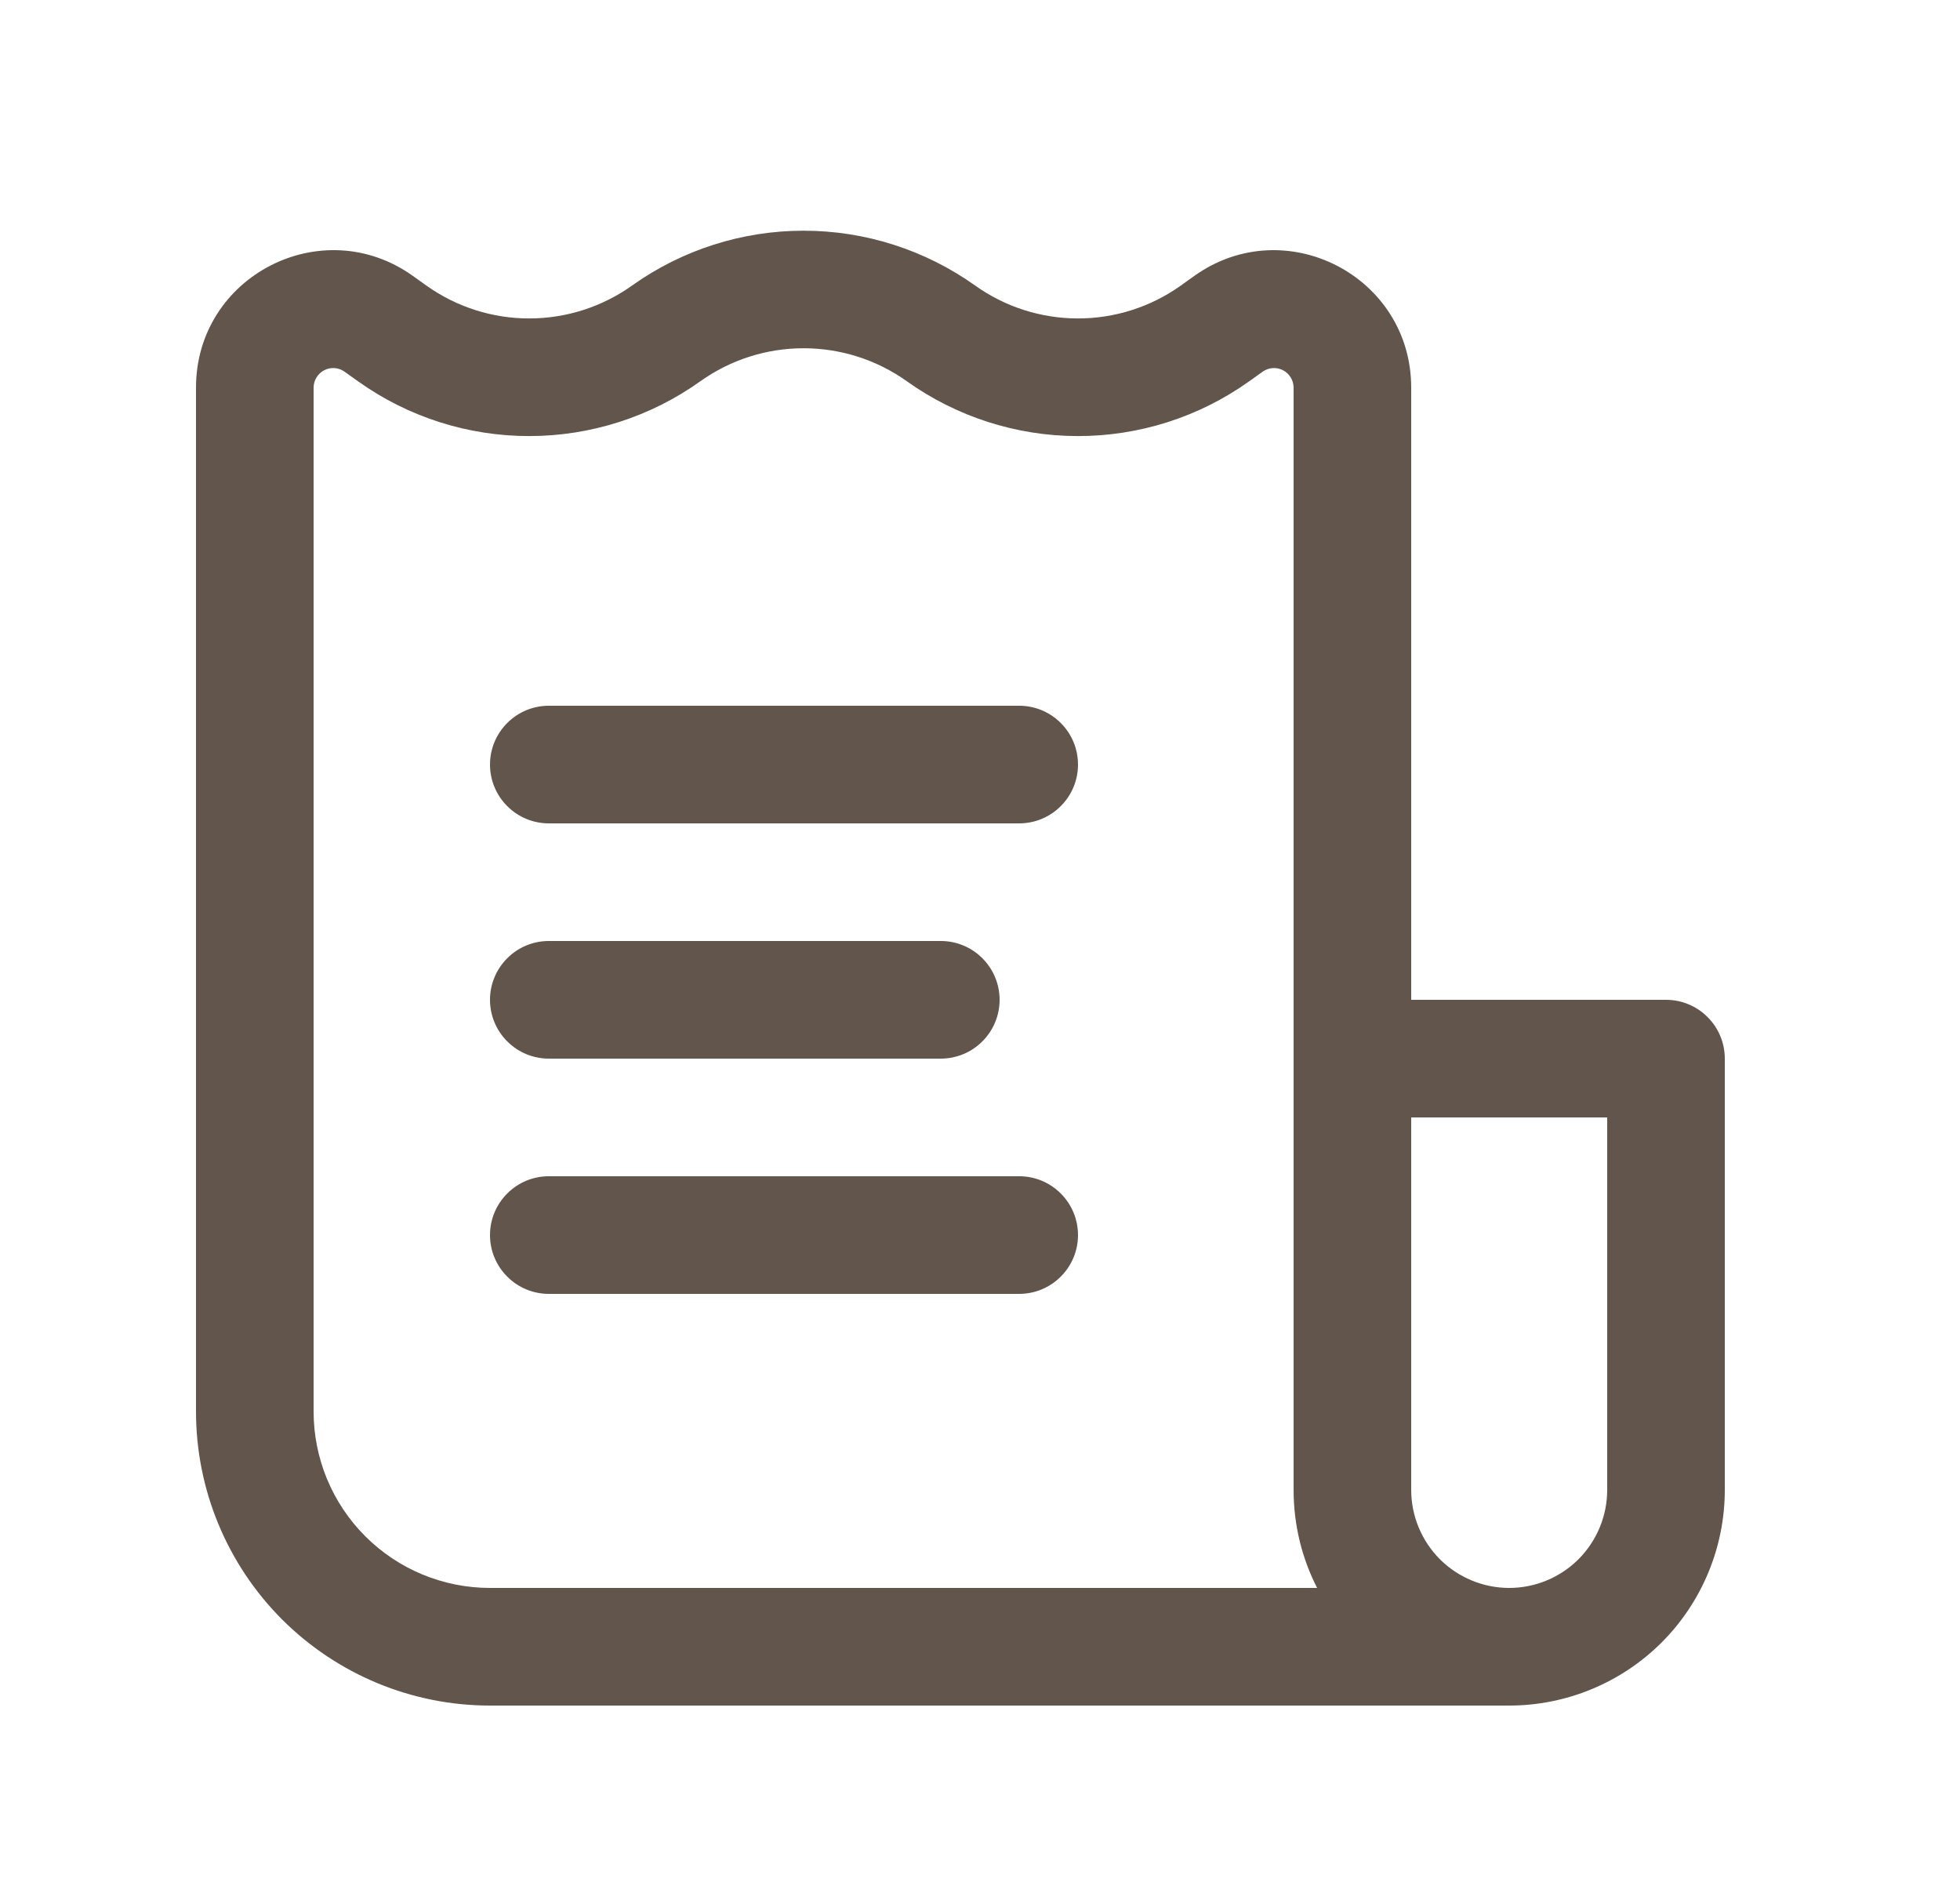
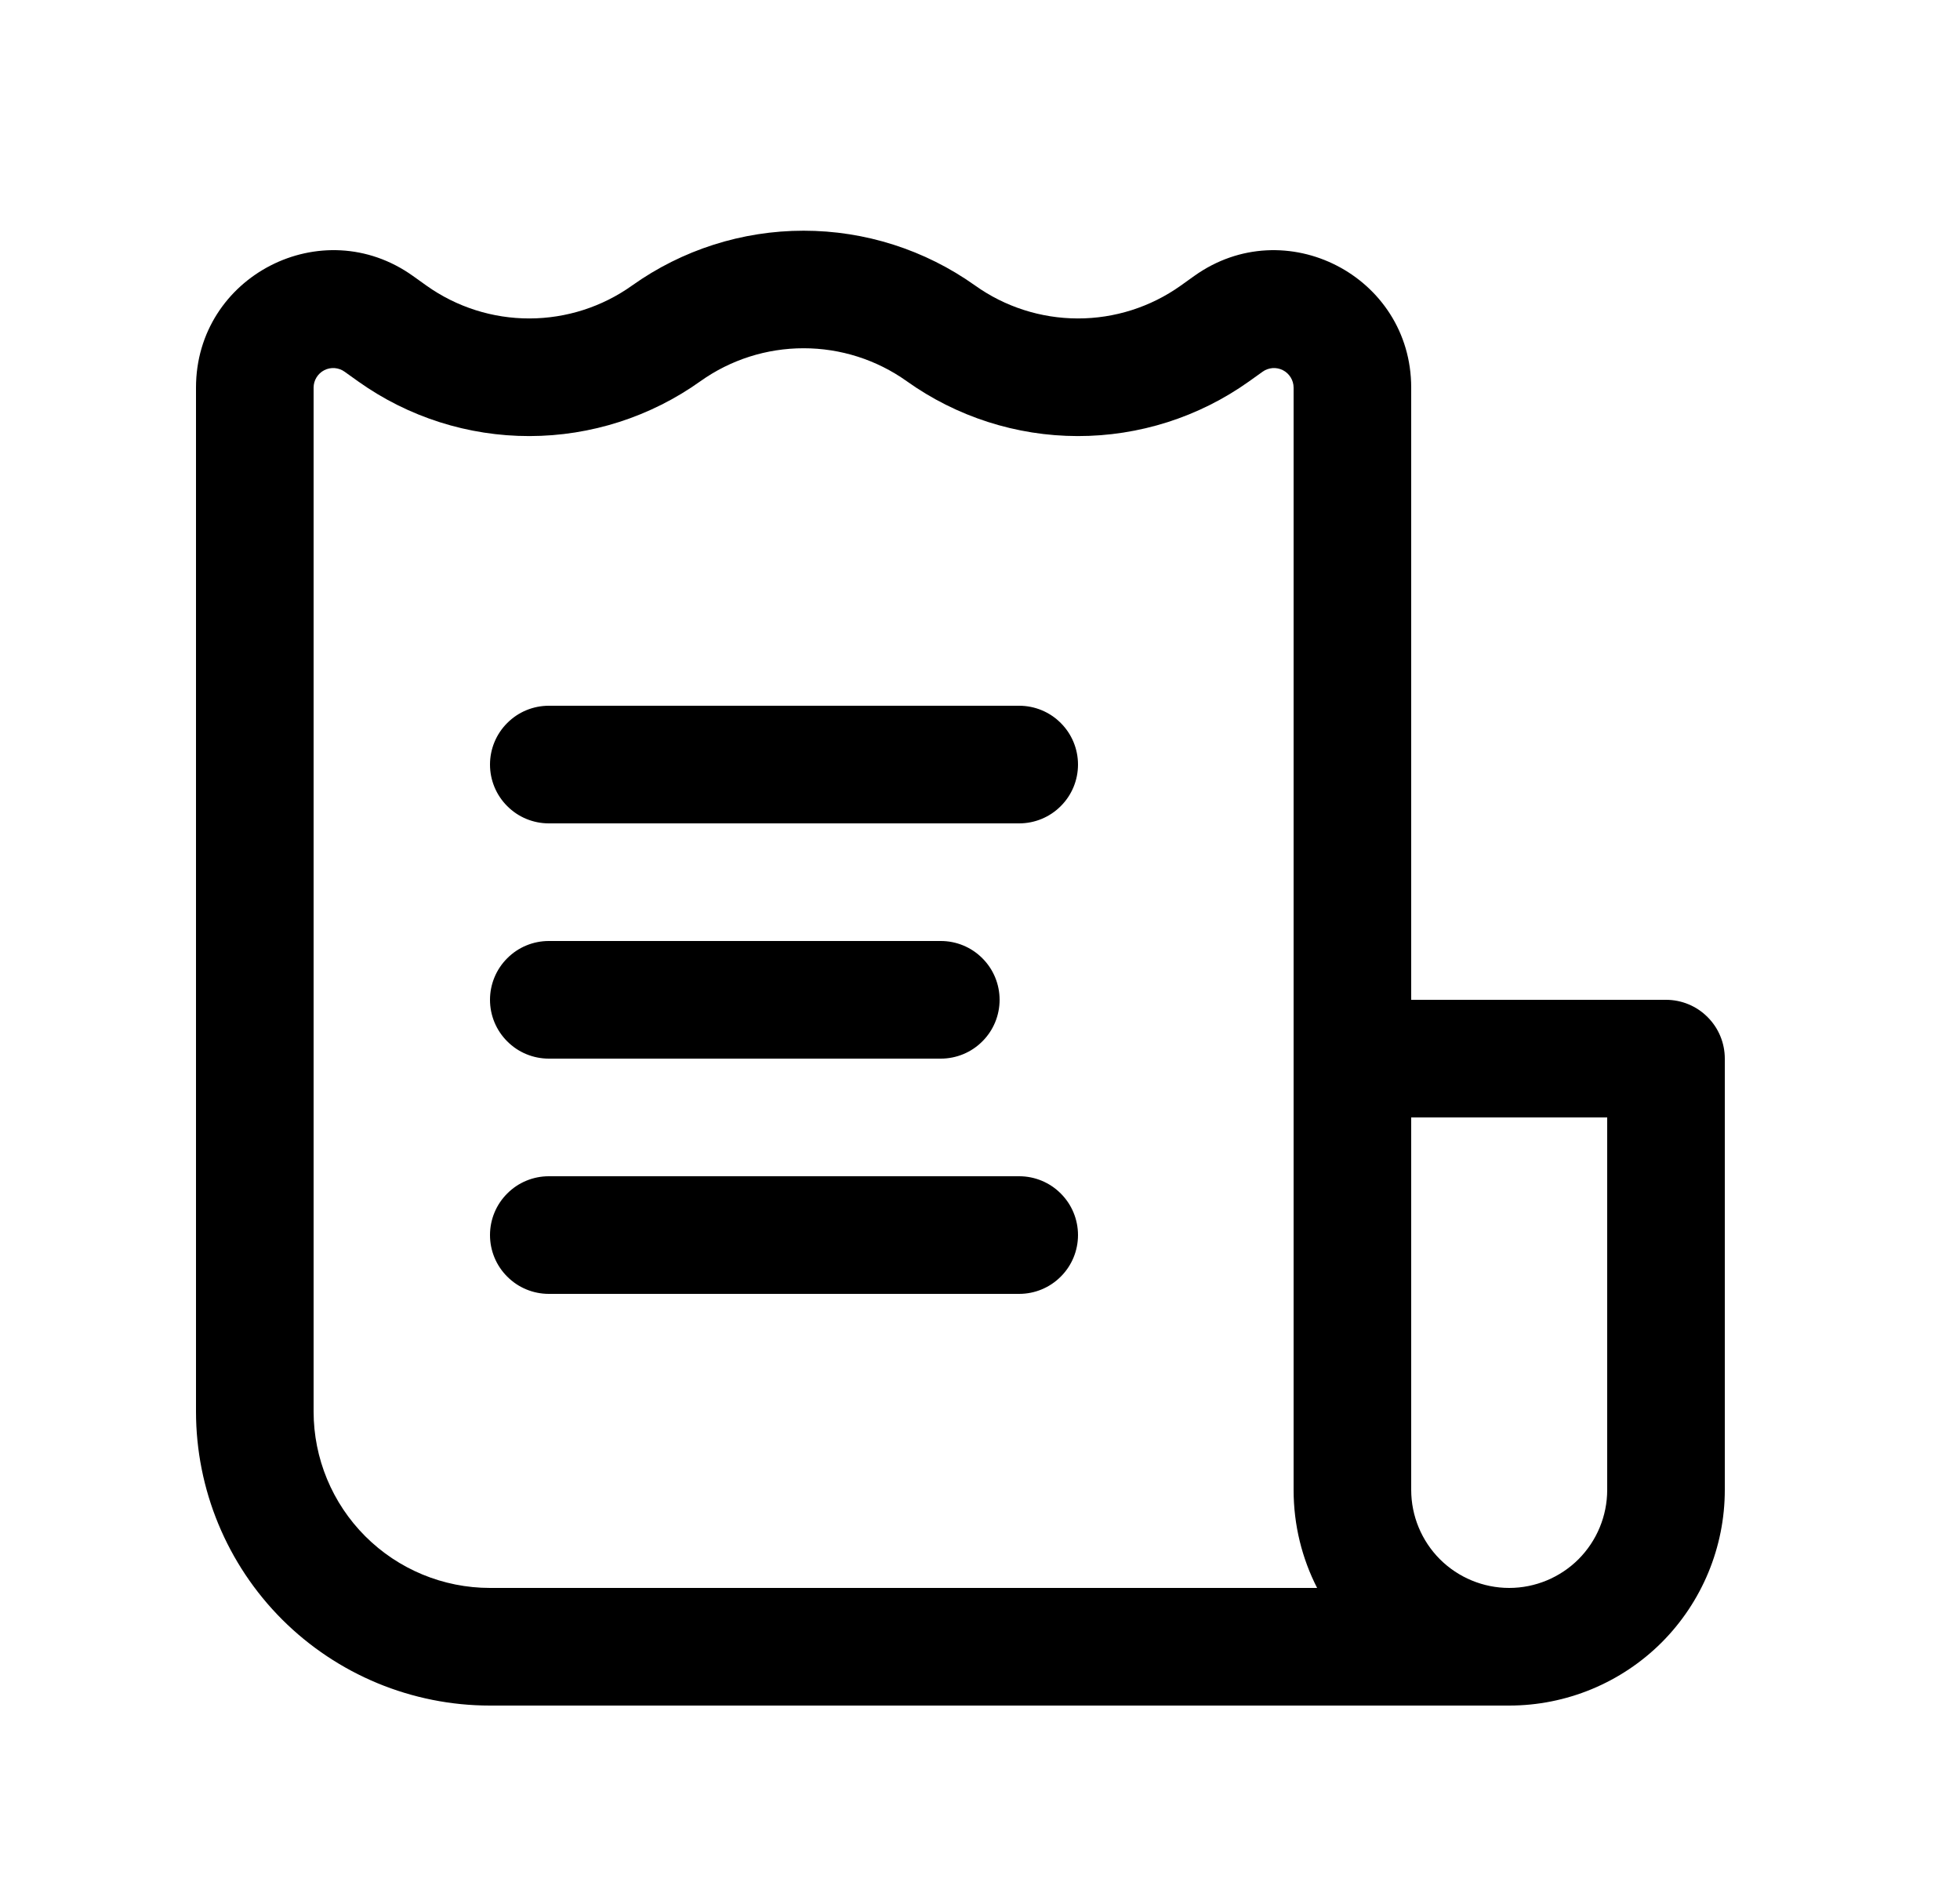
<svg xmlns="http://www.w3.org/2000/svg" width="25" height="24" viewBox="0 0 25 24" fill="none">
-   <path d="M13.75 9.75C13.75 9.551 13.671 9.36 13.53 9.22C13.39 9.079 13.199 9 13 9H7C6.801 9 6.61 9.079 6.47 9.22C6.329 9.36 6.25 9.551 6.25 9.75C6.25 9.949 6.329 10.14 6.47 10.28C6.61 10.421 6.801 10.5 7 10.5H13C13.199 10.5 13.39 10.421 13.53 10.28C13.671 10.14 13.75 9.949 13.75 9.75ZM12.75 12.75C12.75 12.551 12.671 12.36 12.53 12.22C12.39 12.079 12.199 12 12 12H7C6.801 12 6.61 12.079 6.47 12.22C6.329 12.36 6.25 12.551 6.25 12.75C6.25 12.949 6.329 13.14 6.47 13.28C6.61 13.421 6.801 13.5 7 13.5H12C12.199 13.5 12.39 13.421 12.53 13.28C12.671 13.14 12.75 12.949 12.75 12.75ZM13 15C13.199 15 13.39 15.079 13.53 15.22C13.671 15.36 13.75 15.551 13.75 15.75C13.75 15.949 13.671 16.14 13.53 16.28C13.39 16.421 13.199 16.5 13 16.5H7C6.801 16.5 6.61 16.421 6.47 16.28C6.329 16.14 6.25 15.949 6.25 15.75C6.25 15.551 6.329 15.36 6.47 15.22C6.61 15.079 6.801 15 7 15H13Z" fill="#2C1D10" fill-opacity="0.75" />
-   <path fill-rule="evenodd" clip-rule="evenodd" d="M6.25 21.75H19.25C19.979 21.75 20.679 21.46 21.195 20.945C21.71 20.429 22 19.729 22 19V13.5C22 13.301 21.921 13.11 21.78 12.97C21.64 12.829 21.449 12.75 21.25 12.75H18V4.943C18 3.52 16.391 2.692 15.233 3.519L15.058 3.644C14.675 3.916 14.216 4.062 13.746 4.061C13.276 4.06 12.818 3.913 12.436 3.64C11.798 3.186 11.034 2.942 10.25 2.942C9.466 2.942 8.702 3.186 8.064 3.64C7.682 3.913 7.224 4.06 6.754 4.061C6.284 4.062 5.825 3.916 5.442 3.644L5.267 3.519C4.109 2.692 2.5 3.519 2.5 4.943V18C2.5 18.995 2.895 19.948 3.598 20.652C4.302 21.355 5.255 21.75 6.25 21.75ZM8.936 4.86C9.32 4.587 9.779 4.441 10.25 4.441C10.721 4.441 11.18 4.587 11.564 4.86C12.201 5.315 12.964 5.56 13.746 5.561C14.529 5.562 15.292 5.319 15.93 4.865L16.105 4.74C16.142 4.713 16.186 4.698 16.232 4.694C16.278 4.691 16.323 4.7 16.364 4.721C16.405 4.742 16.439 4.774 16.463 4.813C16.487 4.852 16.5 4.897 16.5 4.943V19C16.5 19.45 16.608 19.875 16.8 20.25H6.25C5.653 20.25 5.081 20.013 4.659 19.591C4.237 19.169 4 18.597 4 18V4.943C4 4.897 4.013 4.852 4.037 4.813C4.061 4.774 4.095 4.742 4.136 4.721C4.176 4.7 4.222 4.691 4.268 4.694C4.314 4.698 4.358 4.713 4.395 4.74L4.57 4.865C5.208 5.319 5.971 5.562 6.754 5.561C7.536 5.56 8.299 5.315 8.936 4.86ZM18 19V14.25H20.5V19C20.5 19.331 20.368 19.649 20.134 19.884C19.899 20.118 19.581 20.25 19.25 20.25C18.919 20.25 18.601 20.118 18.366 19.884C18.132 19.649 18 19.331 18 19Z" fill="#2C1D10" fill-opacity="0.75" />
+   <path d="M13.75 9.75C13.75 9.551 13.671 9.36 13.53 9.22C13.39 9.079 13.199 9 13 9H7C6.801 9 6.61 9.079 6.47 9.22C6.329 9.36 6.25 9.551 6.25 9.75C6.25 9.949 6.329 10.14 6.47 10.28C6.61 10.421 6.801 10.5 7 10.5H13C13.199 10.5 13.39 10.421 13.53 10.28C13.671 10.14 13.75 9.949 13.75 9.75ZM12.75 12.75C12.75 12.551 12.671 12.36 12.53 12.22C12.39 12.079 12.199 12 12 12H7C6.801 12 6.61 12.079 6.47 12.22C6.329 12.36 6.25 12.551 6.25 12.75C6.25 12.949 6.329 13.14 6.47 13.28C6.61 13.421 6.801 13.5 7 13.5H12C12.199 13.5 12.39 13.421 12.53 13.28C12.671 13.14 12.75 12.949 12.75 12.75ZM13 15C13.199 15 13.39 15.079 13.53 15.22C13.671 15.36 13.75 15.551 13.75 15.75C13.75 15.949 13.671 16.14 13.53 16.28C13.39 16.421 13.199 16.5 13 16.5H7C6.801 16.5 6.61 16.421 6.47 16.28C6.329 16.14 6.25 15.949 6.25 15.75C6.25 15.551 6.329 15.36 6.47 15.22C6.61 15.079 6.801 15 7 15H13Z" fill="black" />
+   <path fill-rule="evenodd" clip-rule="evenodd" d="M6.25 21.75H19.25C19.979 21.75 20.679 21.46 21.195 20.945C21.71 20.429 22 19.729 22 19V13.5C22 13.301 21.921 13.11 21.78 12.97C21.64 12.829 21.449 12.75 21.25 12.75H18V4.943C18 3.52 16.391 2.692 15.233 3.519L15.058 3.644C14.675 3.916 14.216 4.062 13.746 4.061C13.276 4.06 12.818 3.913 12.436 3.64C11.798 3.186 11.034 2.942 10.25 2.942C9.466 2.942 8.702 3.186 8.064 3.64C7.682 3.913 7.224 4.06 6.754 4.061C6.284 4.062 5.825 3.916 5.442 3.644L5.267 3.519C4.109 2.692 2.5 3.519 2.5 4.943V18C2.5 18.995 2.895 19.948 3.598 20.652C4.302 21.355 5.255 21.75 6.25 21.75ZM8.936 4.86C9.32 4.587 9.779 4.441 10.25 4.441C10.721 4.441 11.18 4.587 11.564 4.86C12.201 5.315 12.964 5.56 13.746 5.561C14.529 5.562 15.292 5.319 15.93 4.865L16.105 4.74C16.142 4.713 16.186 4.698 16.232 4.694C16.278 4.691 16.323 4.7 16.364 4.721C16.405 4.742 16.439 4.774 16.463 4.813C16.487 4.852 16.5 4.897 16.5 4.943V19C16.5 19.45 16.608 19.875 16.8 20.25H6.25C5.653 20.25 5.081 20.013 4.659 19.591C4.237 19.169 4 18.597 4 18V4.943C4 4.897 4.013 4.852 4.037 4.813C4.061 4.774 4.095 4.742 4.136 4.721C4.176 4.7 4.222 4.691 4.268 4.694C4.314 4.698 4.358 4.713 4.395 4.74L4.57 4.865C5.208 5.319 5.971 5.562 6.754 5.561C7.536 5.56 8.299 5.315 8.936 4.86ZM18 19V14.25H20.5V19C20.5 19.331 20.368 19.649 20.134 19.884C19.899 20.118 19.581 20.25 19.25 20.25C18.919 20.25 18.601 20.118 18.366 19.884C18.132 19.649 18 19.331 18 19Z" fill="black" />
</svg>
